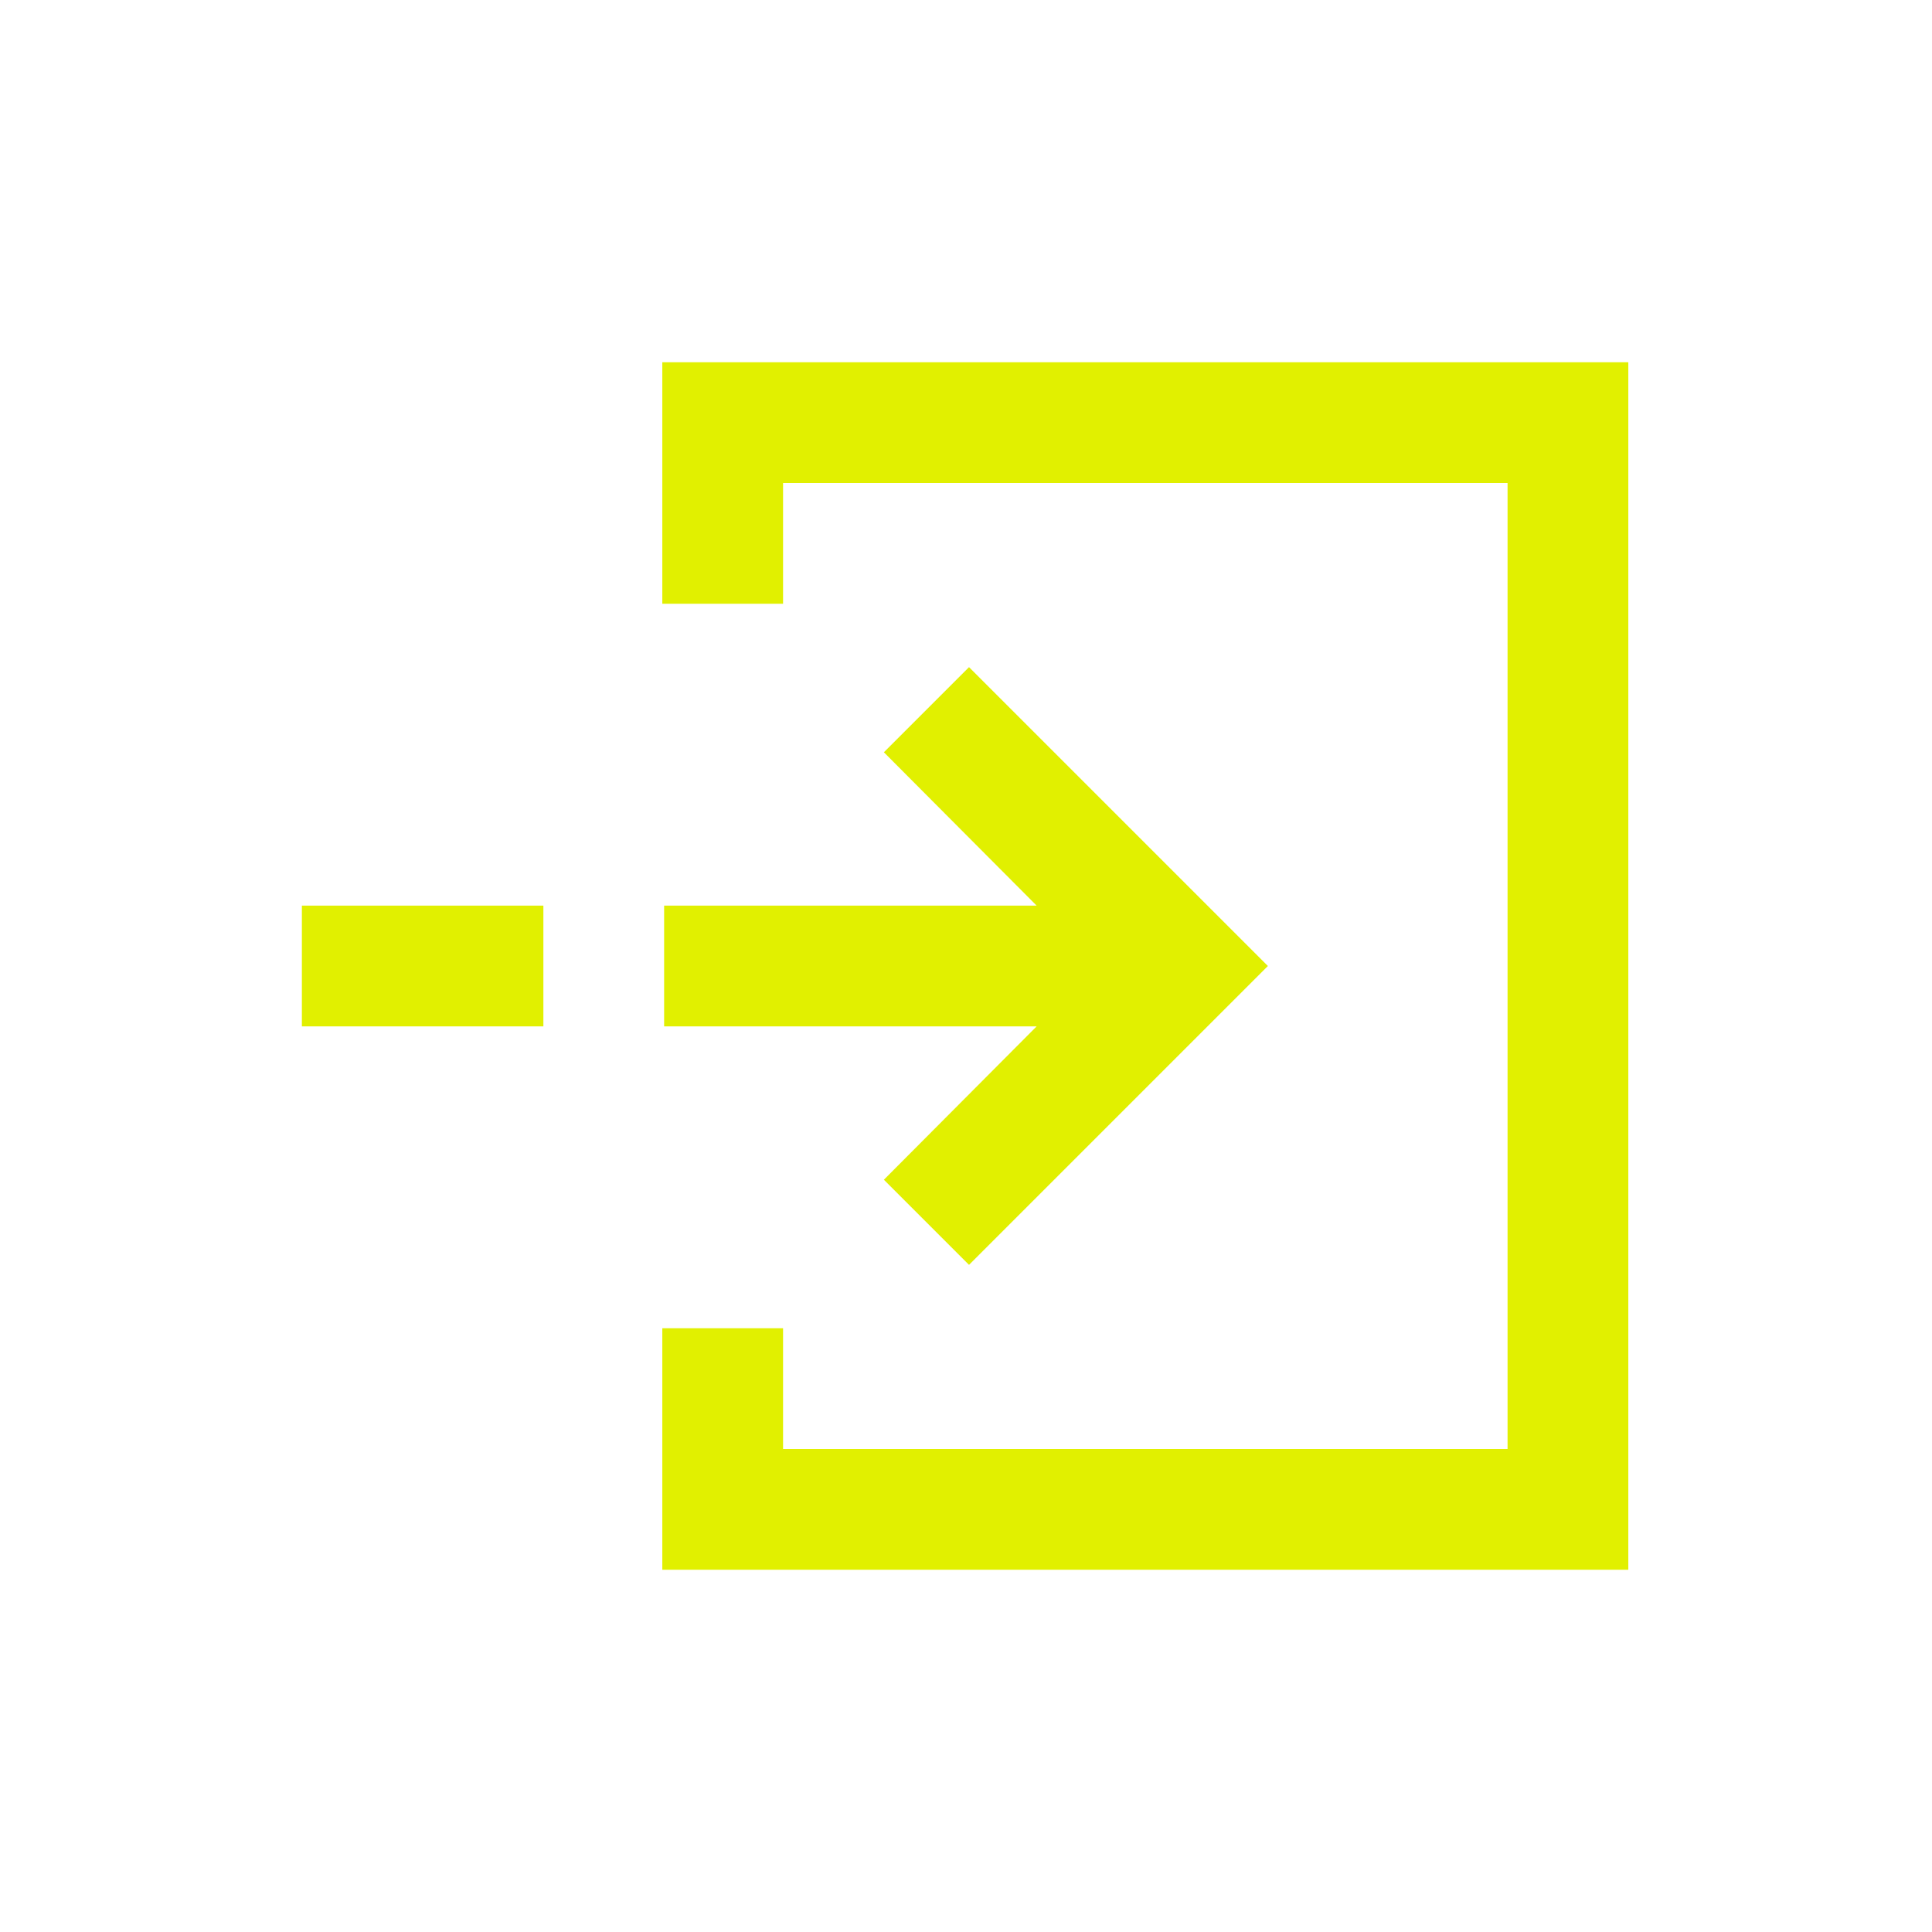
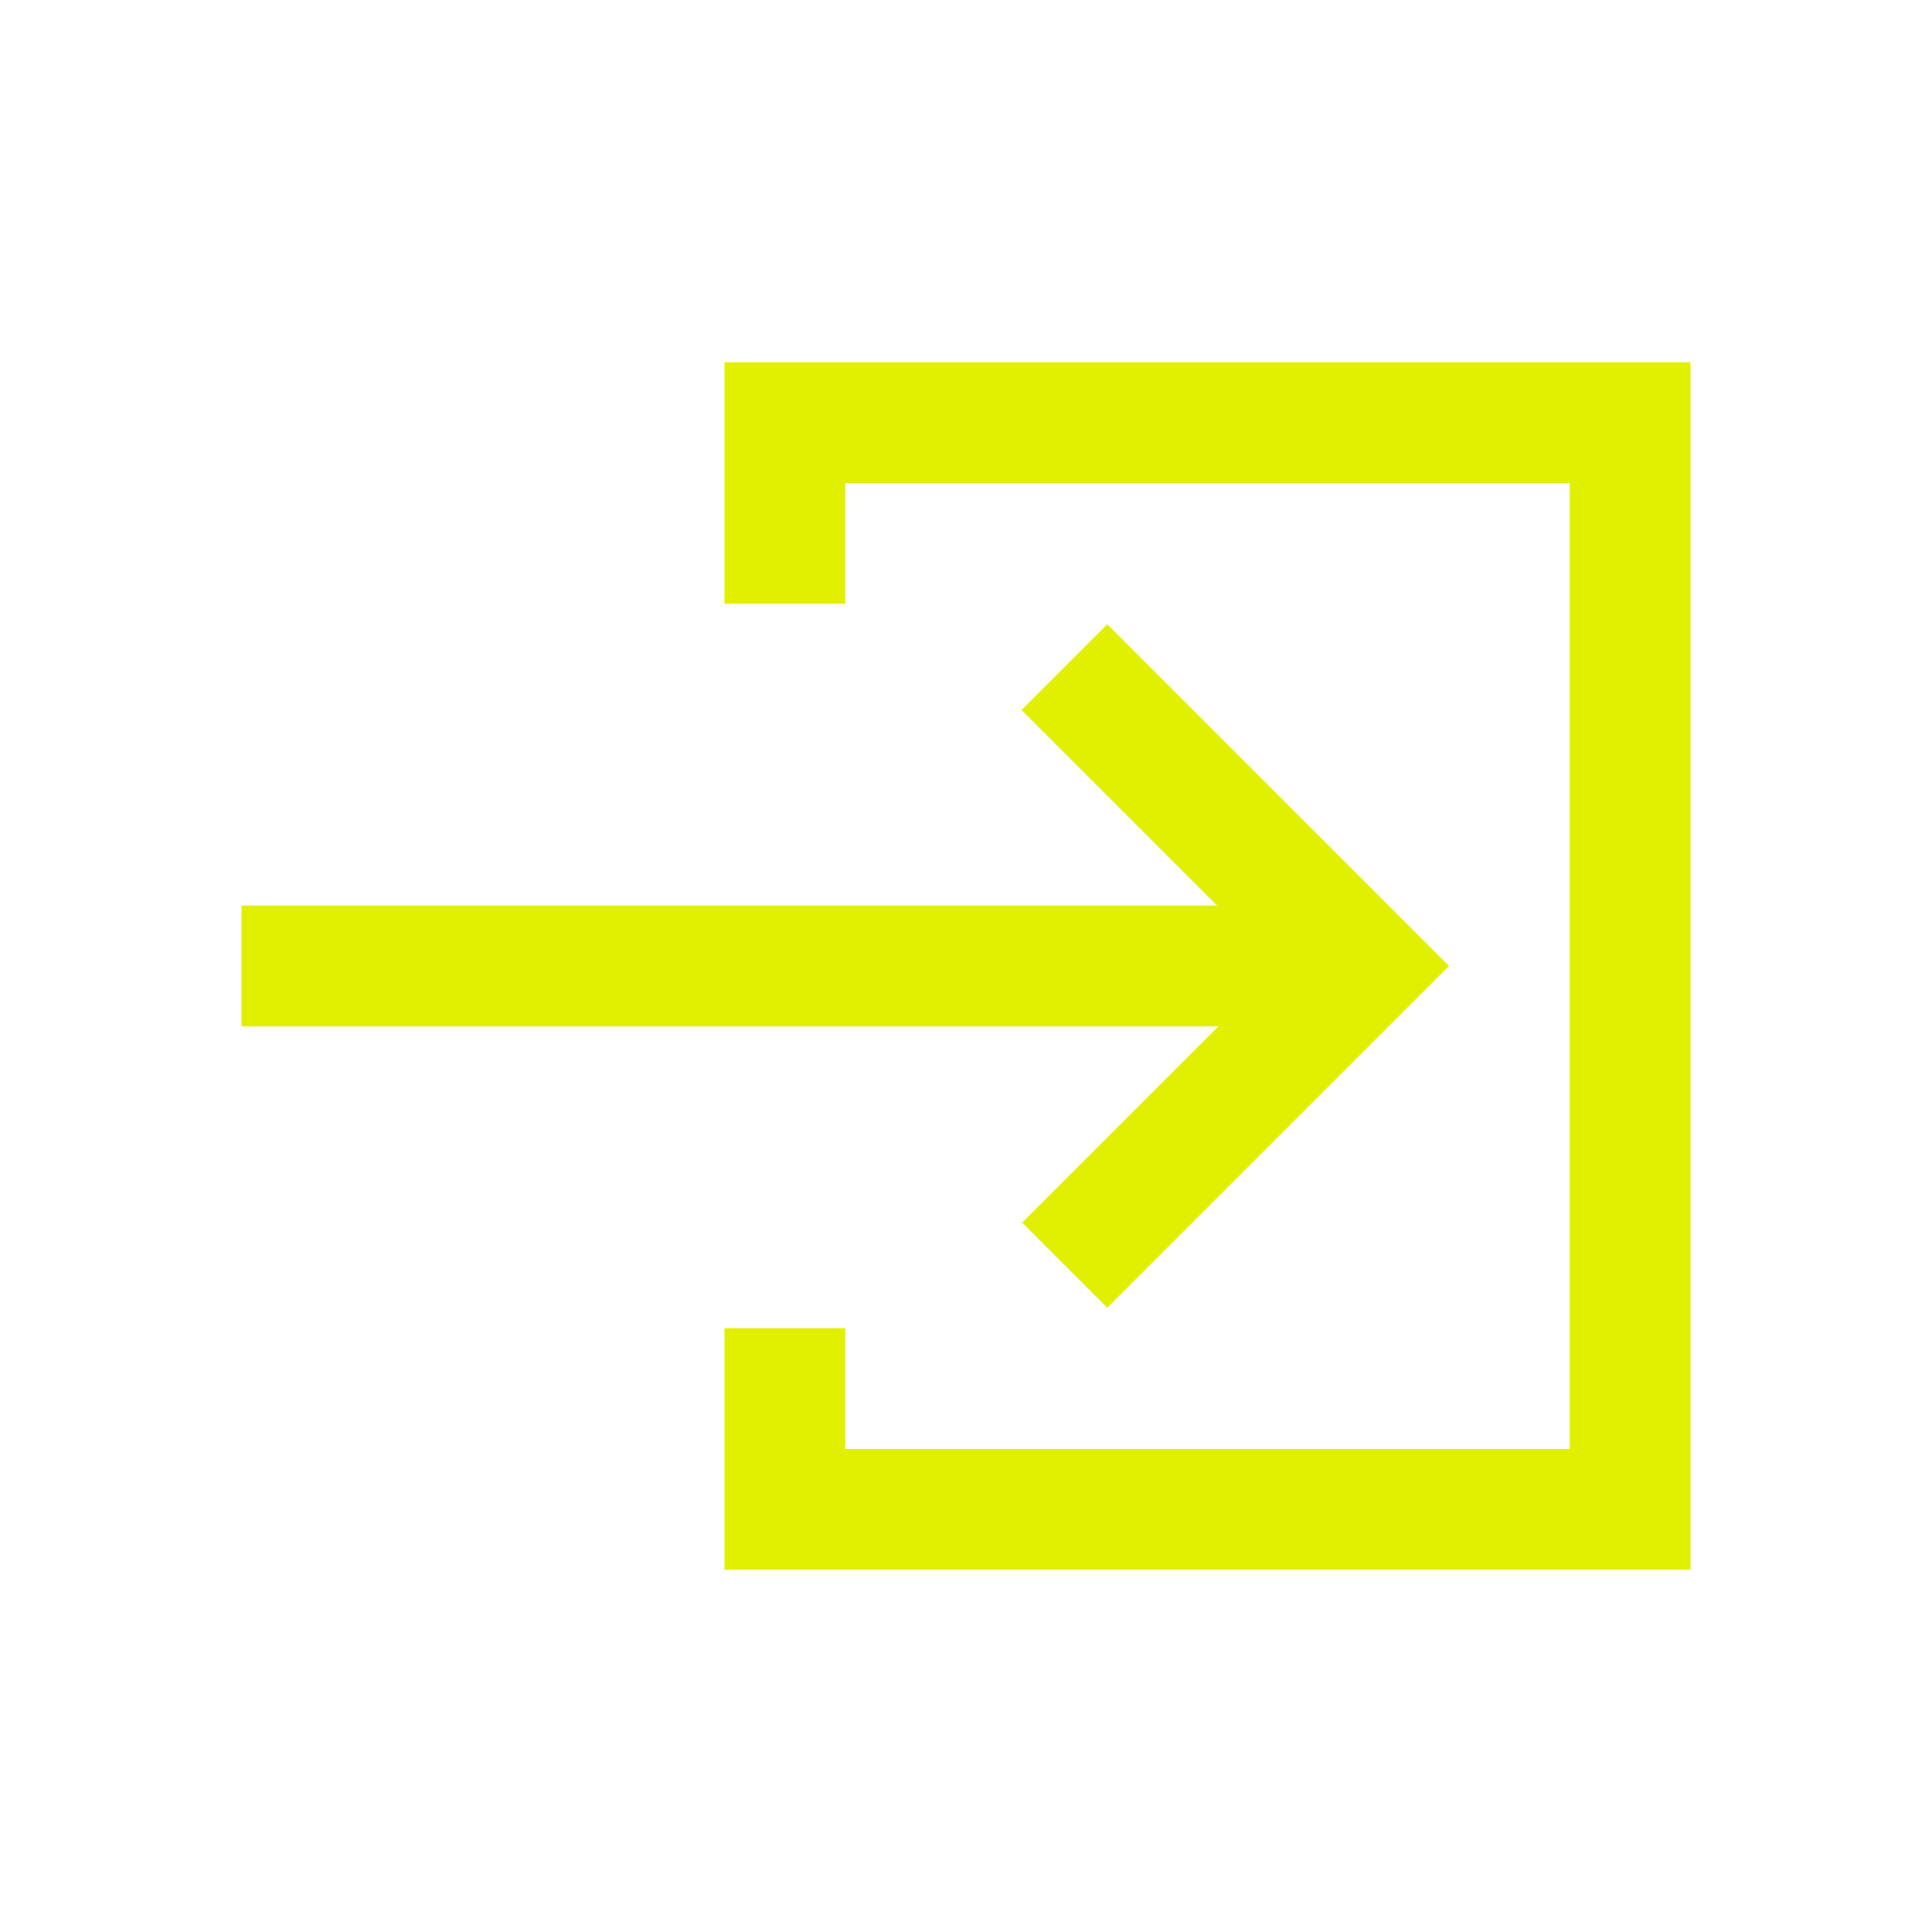
- <svg xmlns="http://www.w3.org/2000/svg" width="32" height="32" viewBox="0 0 32 32">
-   <defs>
-     <style>.cls-1{stroke-width:0px}</style>
-   </defs>
-   <path fill="#e1f000" d="M5 15h4v2H5zm7.97 7v2h12V8h-12v2h-2V6h16v20h-16v-4z" class="cls-1" />
-   <path fill="#e1f000" d="m16.05 11.05-1.41 1.41L17.17 15H11v2h6.17l-2.53 2.54 1.41 1.41L21 16z" class="cls-1" />
+ <svg xmlns="http://www.w3.org/2000/svg" width="16" height="16" viewBox="0 0 16 16">
+   <path fill="#e1f000" d="M6 3v2h1V4h6v8H7v-1H6v2h8V3zm2.46 7.12.71.71L12 8 9.17 5.17l-.71.71 1.62 1.62H2v1h8.09l-1.62 1.62Z" />
</svg>
